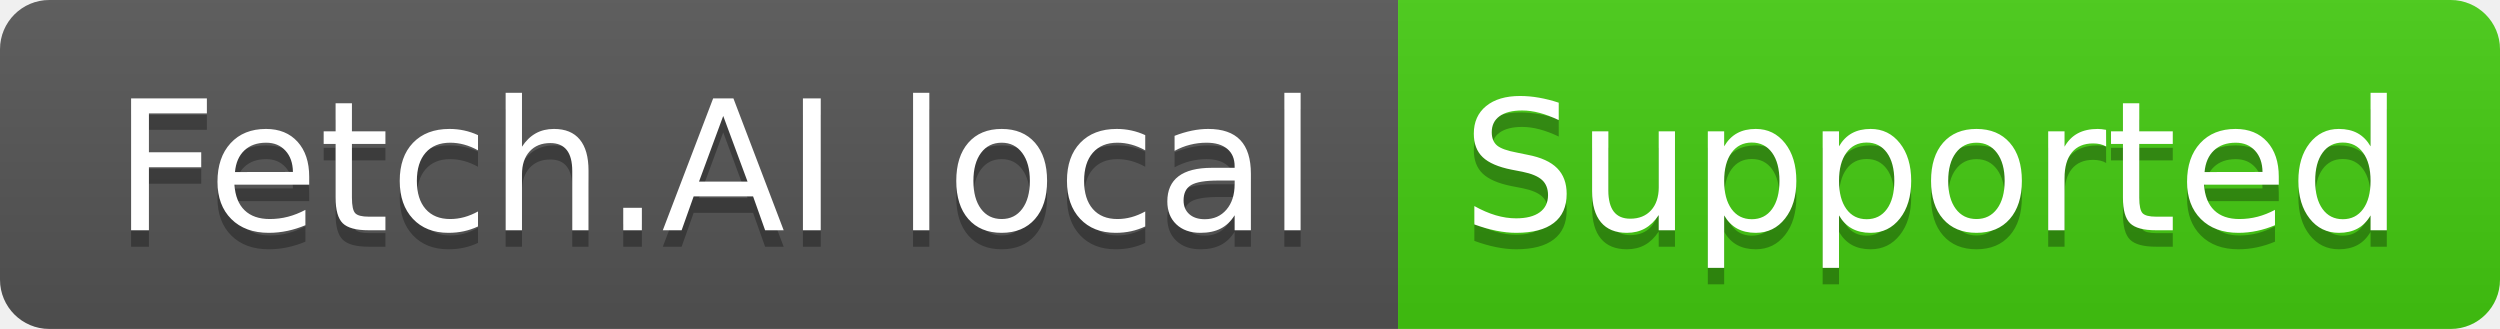
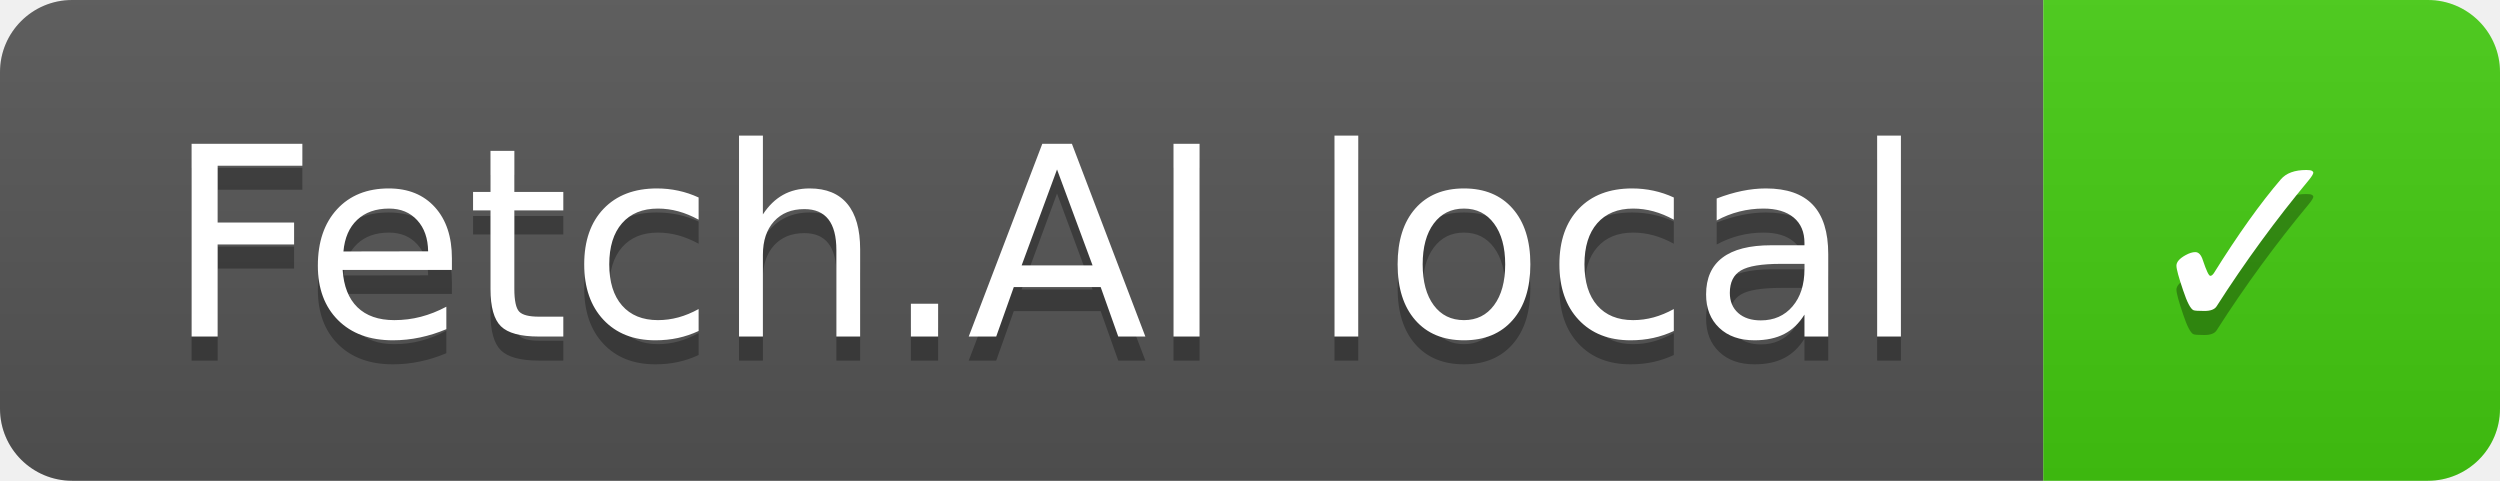
- <svg xmlns="http://www.w3.org/2000/svg" width="152" height="20">
+ <svg xmlns="http://www.w3.org/2000/svg" width="104" height="20">
  <linearGradient id="b" x2="0" y2="100%">
    <stop offset="0" stop-color="#bbb" stop-opacity=".1" />
    <stop offset="1" stop-opacity=".1" />
  </linearGradient>
  <clipPath id="a">
-     <rect width="152" height="20" rx="3" fill="#fff" />
+     <rect width="104" height="20" rx="3" fill="#fff" />
  </clipPath>
  <g clip-path="url(#a)">
    <path fill="#555" d="M0 0h85v20H0z" />
-     <path fill="#4c1" d="M85 0h67v20H85z" />
-     <path fill="url(#b)" d="M0 0h152v20H0z" />
+     <path fill="#4c1" d="M85 0h19v20H85z" />
+     <path fill="url(#b)" d="M0 0h104v20H0z" />
  </g>
  <g fill="#fff" text-anchor="middle" font-family="DejaVu Sans,Verdana,Geneva,sans-serif" font-size="110">
    <text x="435" y="150" fill="#010101" fill-opacity=".3" transform="scale(.1)" textLength="750">Fetch.AI local</text>
    <text x="435" y="140" transform="scale(.1)" textLength="750">Fetch.AI local</text>
-     <text x="1175" y="150" fill="#010101" fill-opacity=".3" transform="scale(.1)" textLength="570">Supported</text>
-     <text x="1175" y="140" transform="scale(.1)" textLength="570">Supported</text>
+     <text x="935" y="150" fill="#010101" fill-opacity=".3" transform="scale(.1)" textLength="90">✓</text>
+     <text x="935" y="140" transform="scale(.1)" textLength="90">✓</text>
  </g>
</svg>
